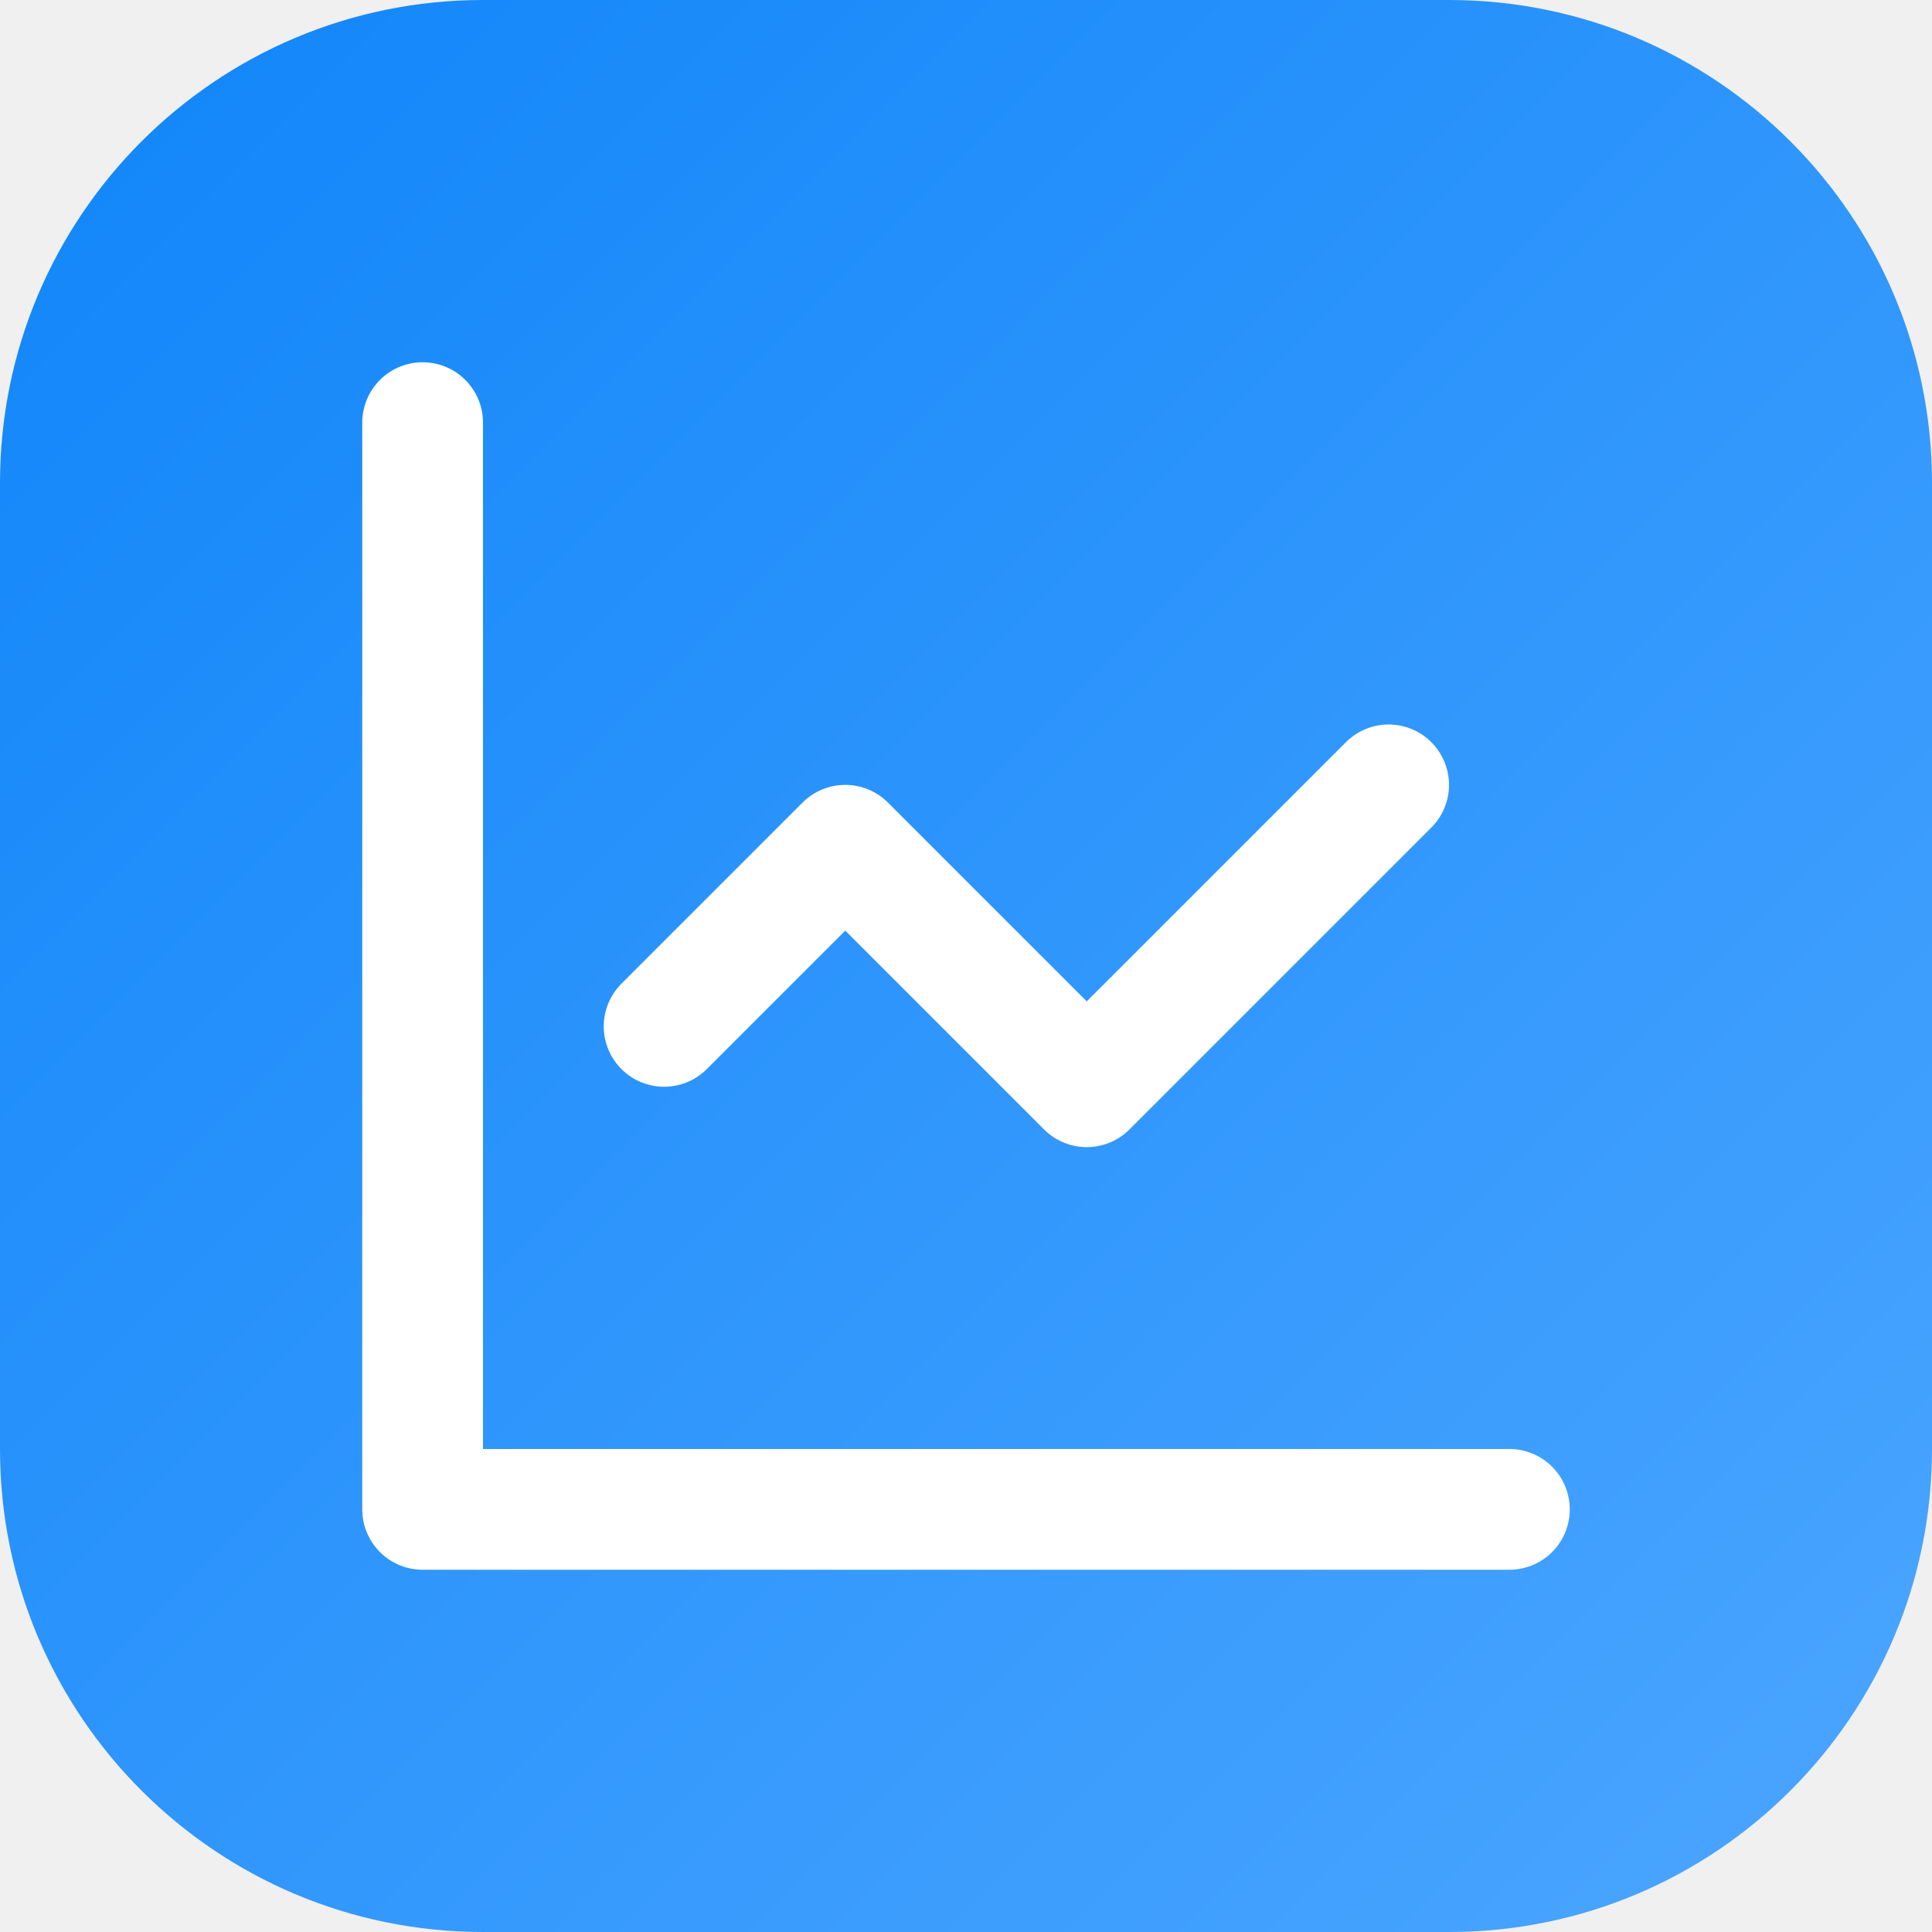
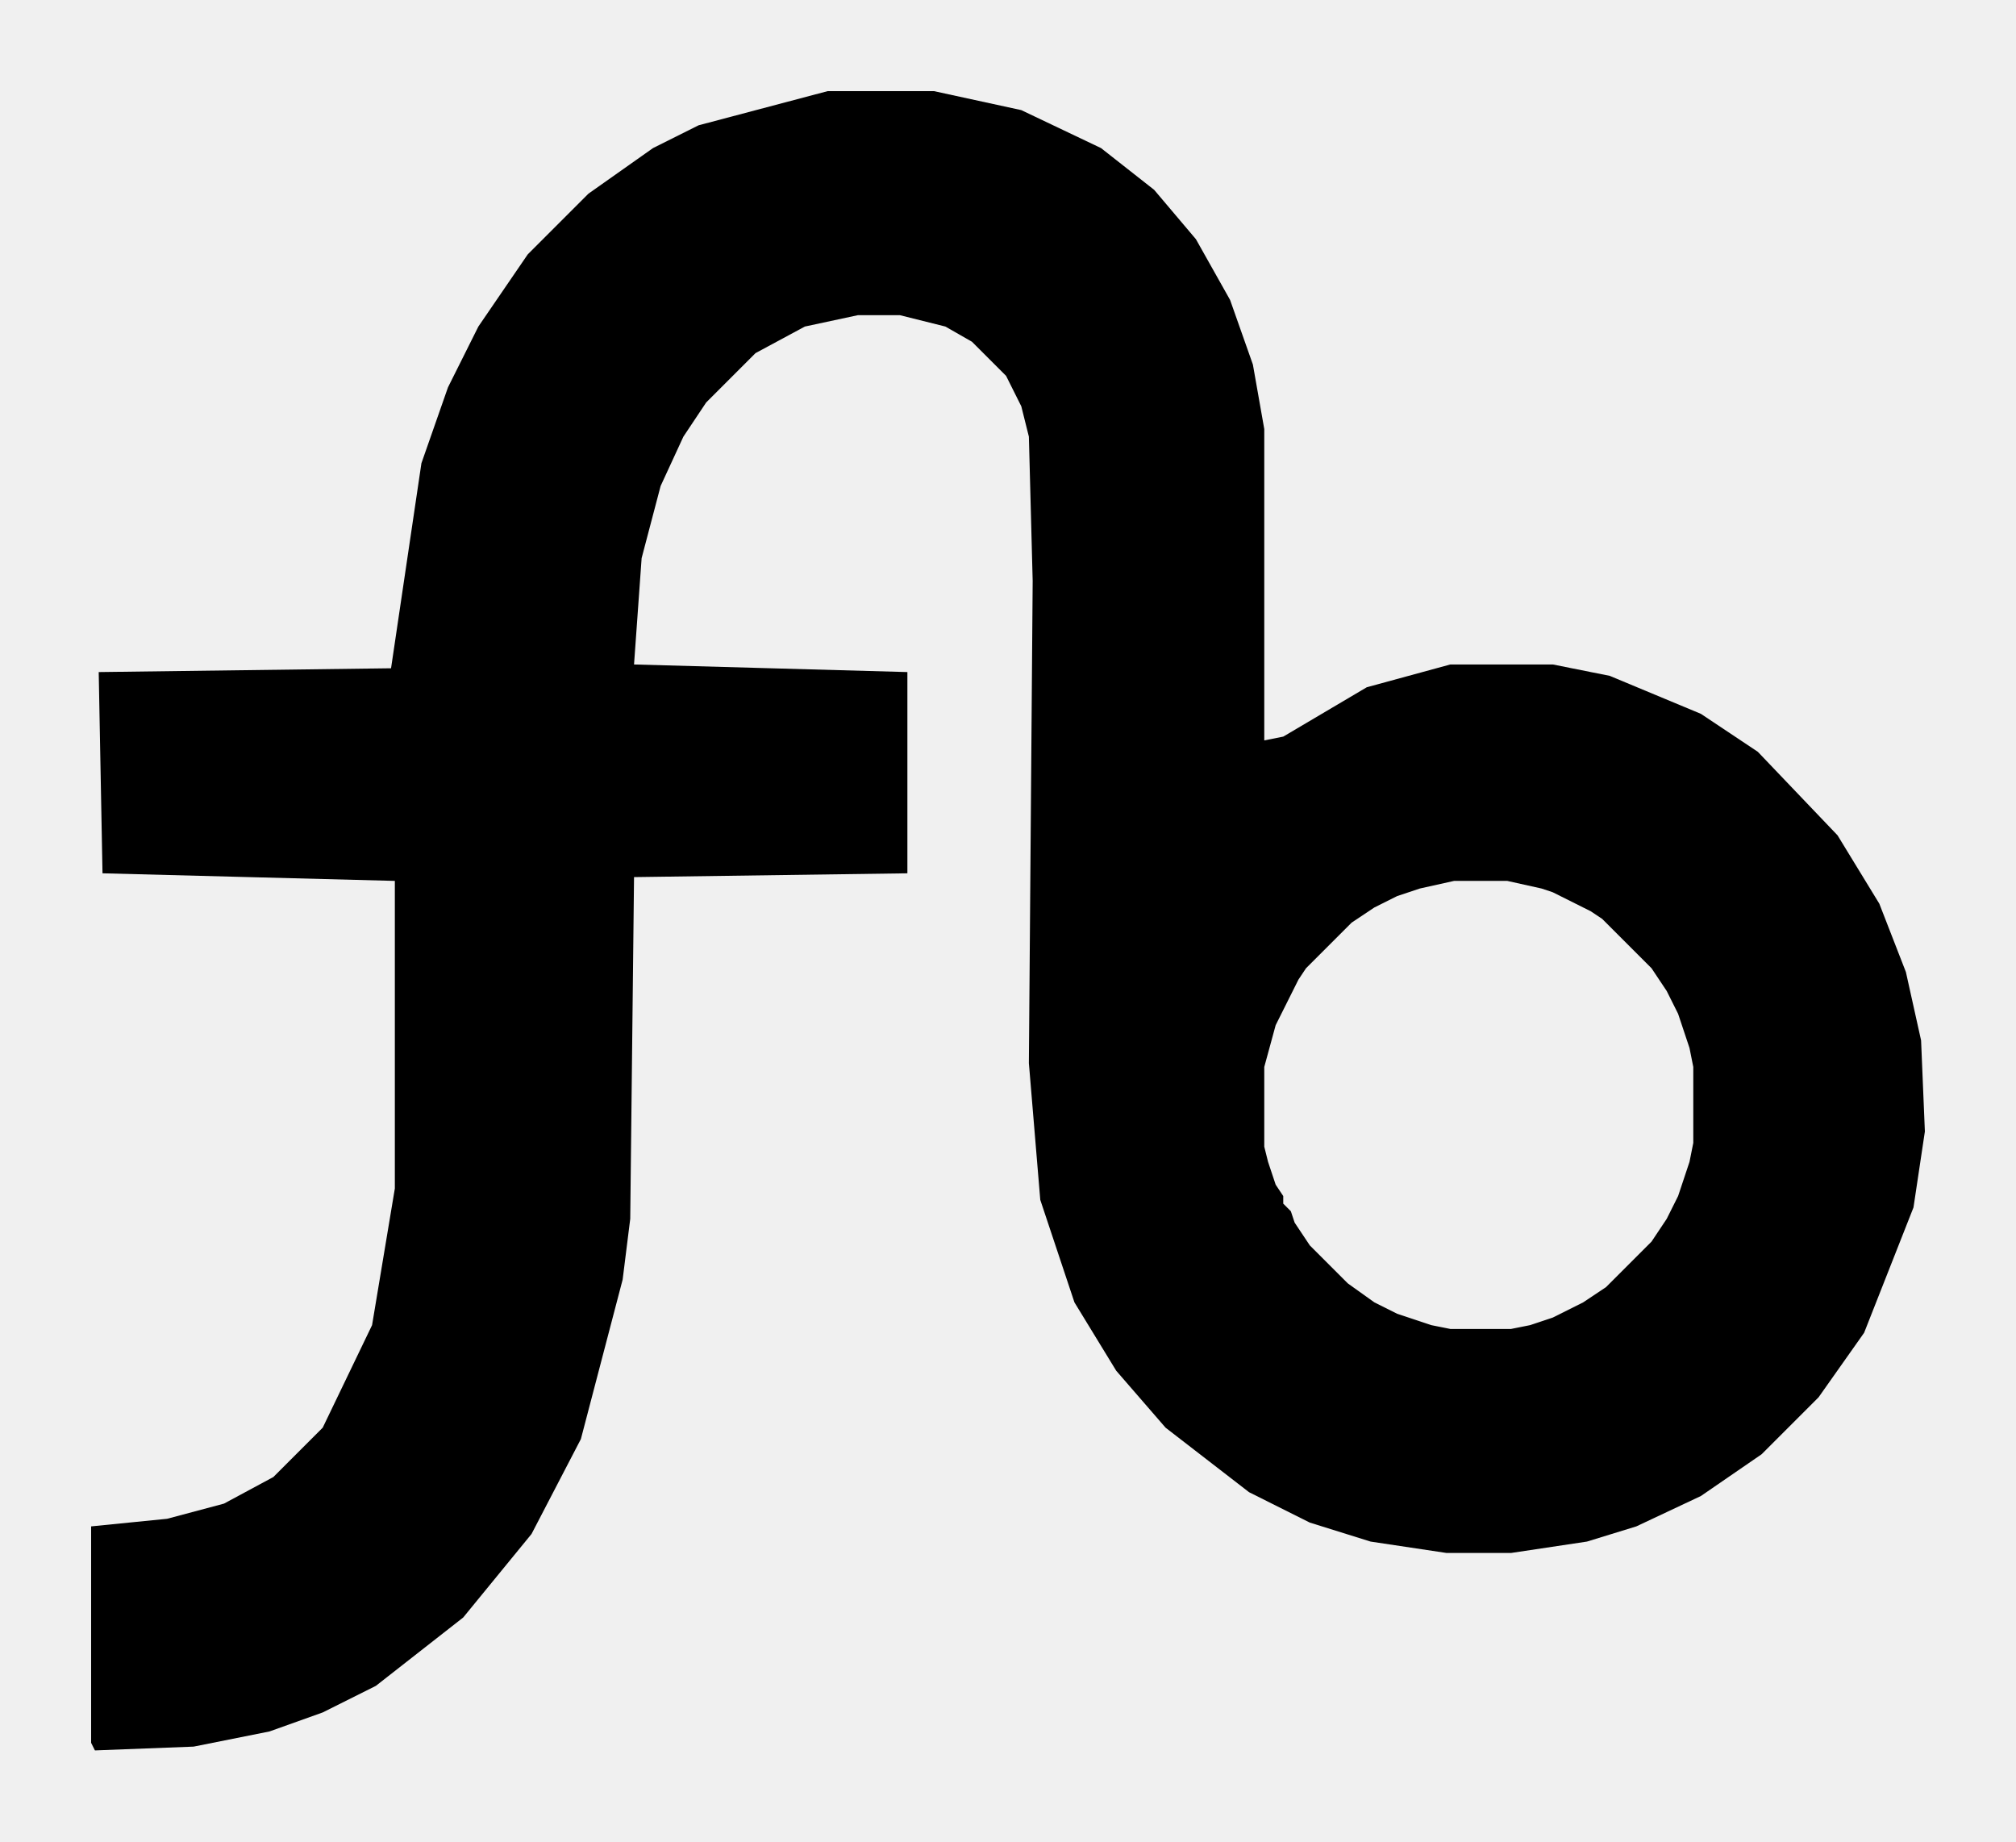
- <svg xmlns="http://www.w3.org/2000/svg" width="32" height="32" viewBox="0 0 32 32" fill="none">
-   <defs>
-     <linearGradient id="gradient-accent" x1="0%" y1="0%" x2="100%" y2="100%">
-       <stop offset="0%" stop-color="hsl(210, 95%, 52%)" />
-       <stop offset="100%" stop-color="hsl(210, 100%, 65%)" />
-     </linearGradient>
-   </defs>
-   <rect width="32" height="32" rx="8" fill="url(#gradient-accent)" />
-   <g transform="translate(4, 4)">
-     <path d="M3 3v18h18" stroke="#ffffff" stroke-width="2" stroke-linecap="round" stroke-linejoin="round" />
-     <path d="m19 9-5 5-4-4-3 3" stroke="#ffffff" stroke-width="2" stroke-linecap="round" stroke-linejoin="round" />
-   </g>
+ <svg xmlns="http://www.w3.org/2000/svg" viewBox="246 263 531 485" width="100%" height="100%">
+   <path d="M 629.0 495.0 L 643.0 495.0 L 652.0 497.0 L 655.0 498.0 L 665.0 503.0 L 668.0 505.0 L 681.0 518.0 L 685.0 524.0 L 688.0 530.0 L 691.0 539.0 L 692.0 544.0 L 692.0 564.0 L 691.0 569.0 L 688.0 578.0 L 685.0 584.0 L 681.0 590.0 L 669.0 602.0 L 663.0 606.0 L 655.0 610.0 L 649.0 612.0 L 644.0 613.0 L 628.0 613.0 L 623.0 612.0 L 614.0 609.0 L 608.0 606.0 L 601.0 601.0 L 591.0 591.0 L 587.0 585.0 L 586.0 582.0 L 584.0 580.0 L 584.0 578.0 L 582.0 575.0 L 580.0 569.0 L 579.0 565.0 L 579.0 544.0 L 582.0 533.0 L 588.0 521.0 L 590.0 518.0 L 602.0 506.0 L 608.0 502.0 L 614.0 499.0 L 620.0 497.0 Z M 741.0 501.0 L 730.0 483.0 L 709.0 461.0 L 694.0 451.0 L 670.0 441.0 L 655.0 438.0 L 628.0 438.0 L 606.0 444.0 L 584.0 457.0 L 579.0 458.0 L 579.0 376.0 L 576.0 359.0 L 570.0 342.0 L 561.0 326.0 L 550.0 313.0 L 536.0 302.0 L 515.0 292.0 L 492.0 287.0 L 464.0 287.0 L 430.0 296.0 L 418.0 302.0 L 401.0 314.0 L 385.0 330.0 L 372.0 349.0 L 364.0 365.0 L 357.0 385.0 L 349.0 439.0 L 272.0 440.0 L 273.0 493.0 L 350.0 495.0 L 350.0 576.0 L 344.0 612.0 L 331.0 639.0 L 318.0 652.0 L 305.0 659.0 L 290.0 663.0 L 270.0 665.0 L 270.0 722.0 L 271.0 724.0 L 297.0 723.0 L 317.0 719.0 L 331.0 714.0 L 345.0 707.0 L 368.0 689.0 L 386.0 667.0 L 399.0 642.0 L 410.0 600.0 L 412.0 584.0 L 413.0 494.0 L 485.0 493.0 L 485.0 440.0 L 413.0 438.0 L 415.0 410.0 L 420.0 391.0 L 426.0 378.0 L 432.0 369.0 L 445.0 356.0 L 458.0 349.0 L 472.0 346.0 L 483.0 346.0 L 495.0 349.0 L 502.0 353.0 L 511.0 362.0 L 515.0 370.0 L 517.0 378.0 L 518.0 416.0 L 517.0 543.0 L 520.0 579.0 L 529.0 606.0 L 540.0 624.0 L 553.0 639.0 L 575.0 656.0 L 591.0 664.0 L 607.0 669.0 L 627.0 672.0 L 644.0 672.0 L 664.0 669.0 L 677.0 665.0 L 694.0 657.0 L 710.0 646.0 L 725.0 631.0 L 737.0 614.0 L 750.0 581.0 L 753.0 561.0 L 752.0 537.0 L 748.0 519.0 Z" fill="currentColor" fill-rule="evenodd" />
</svg>
